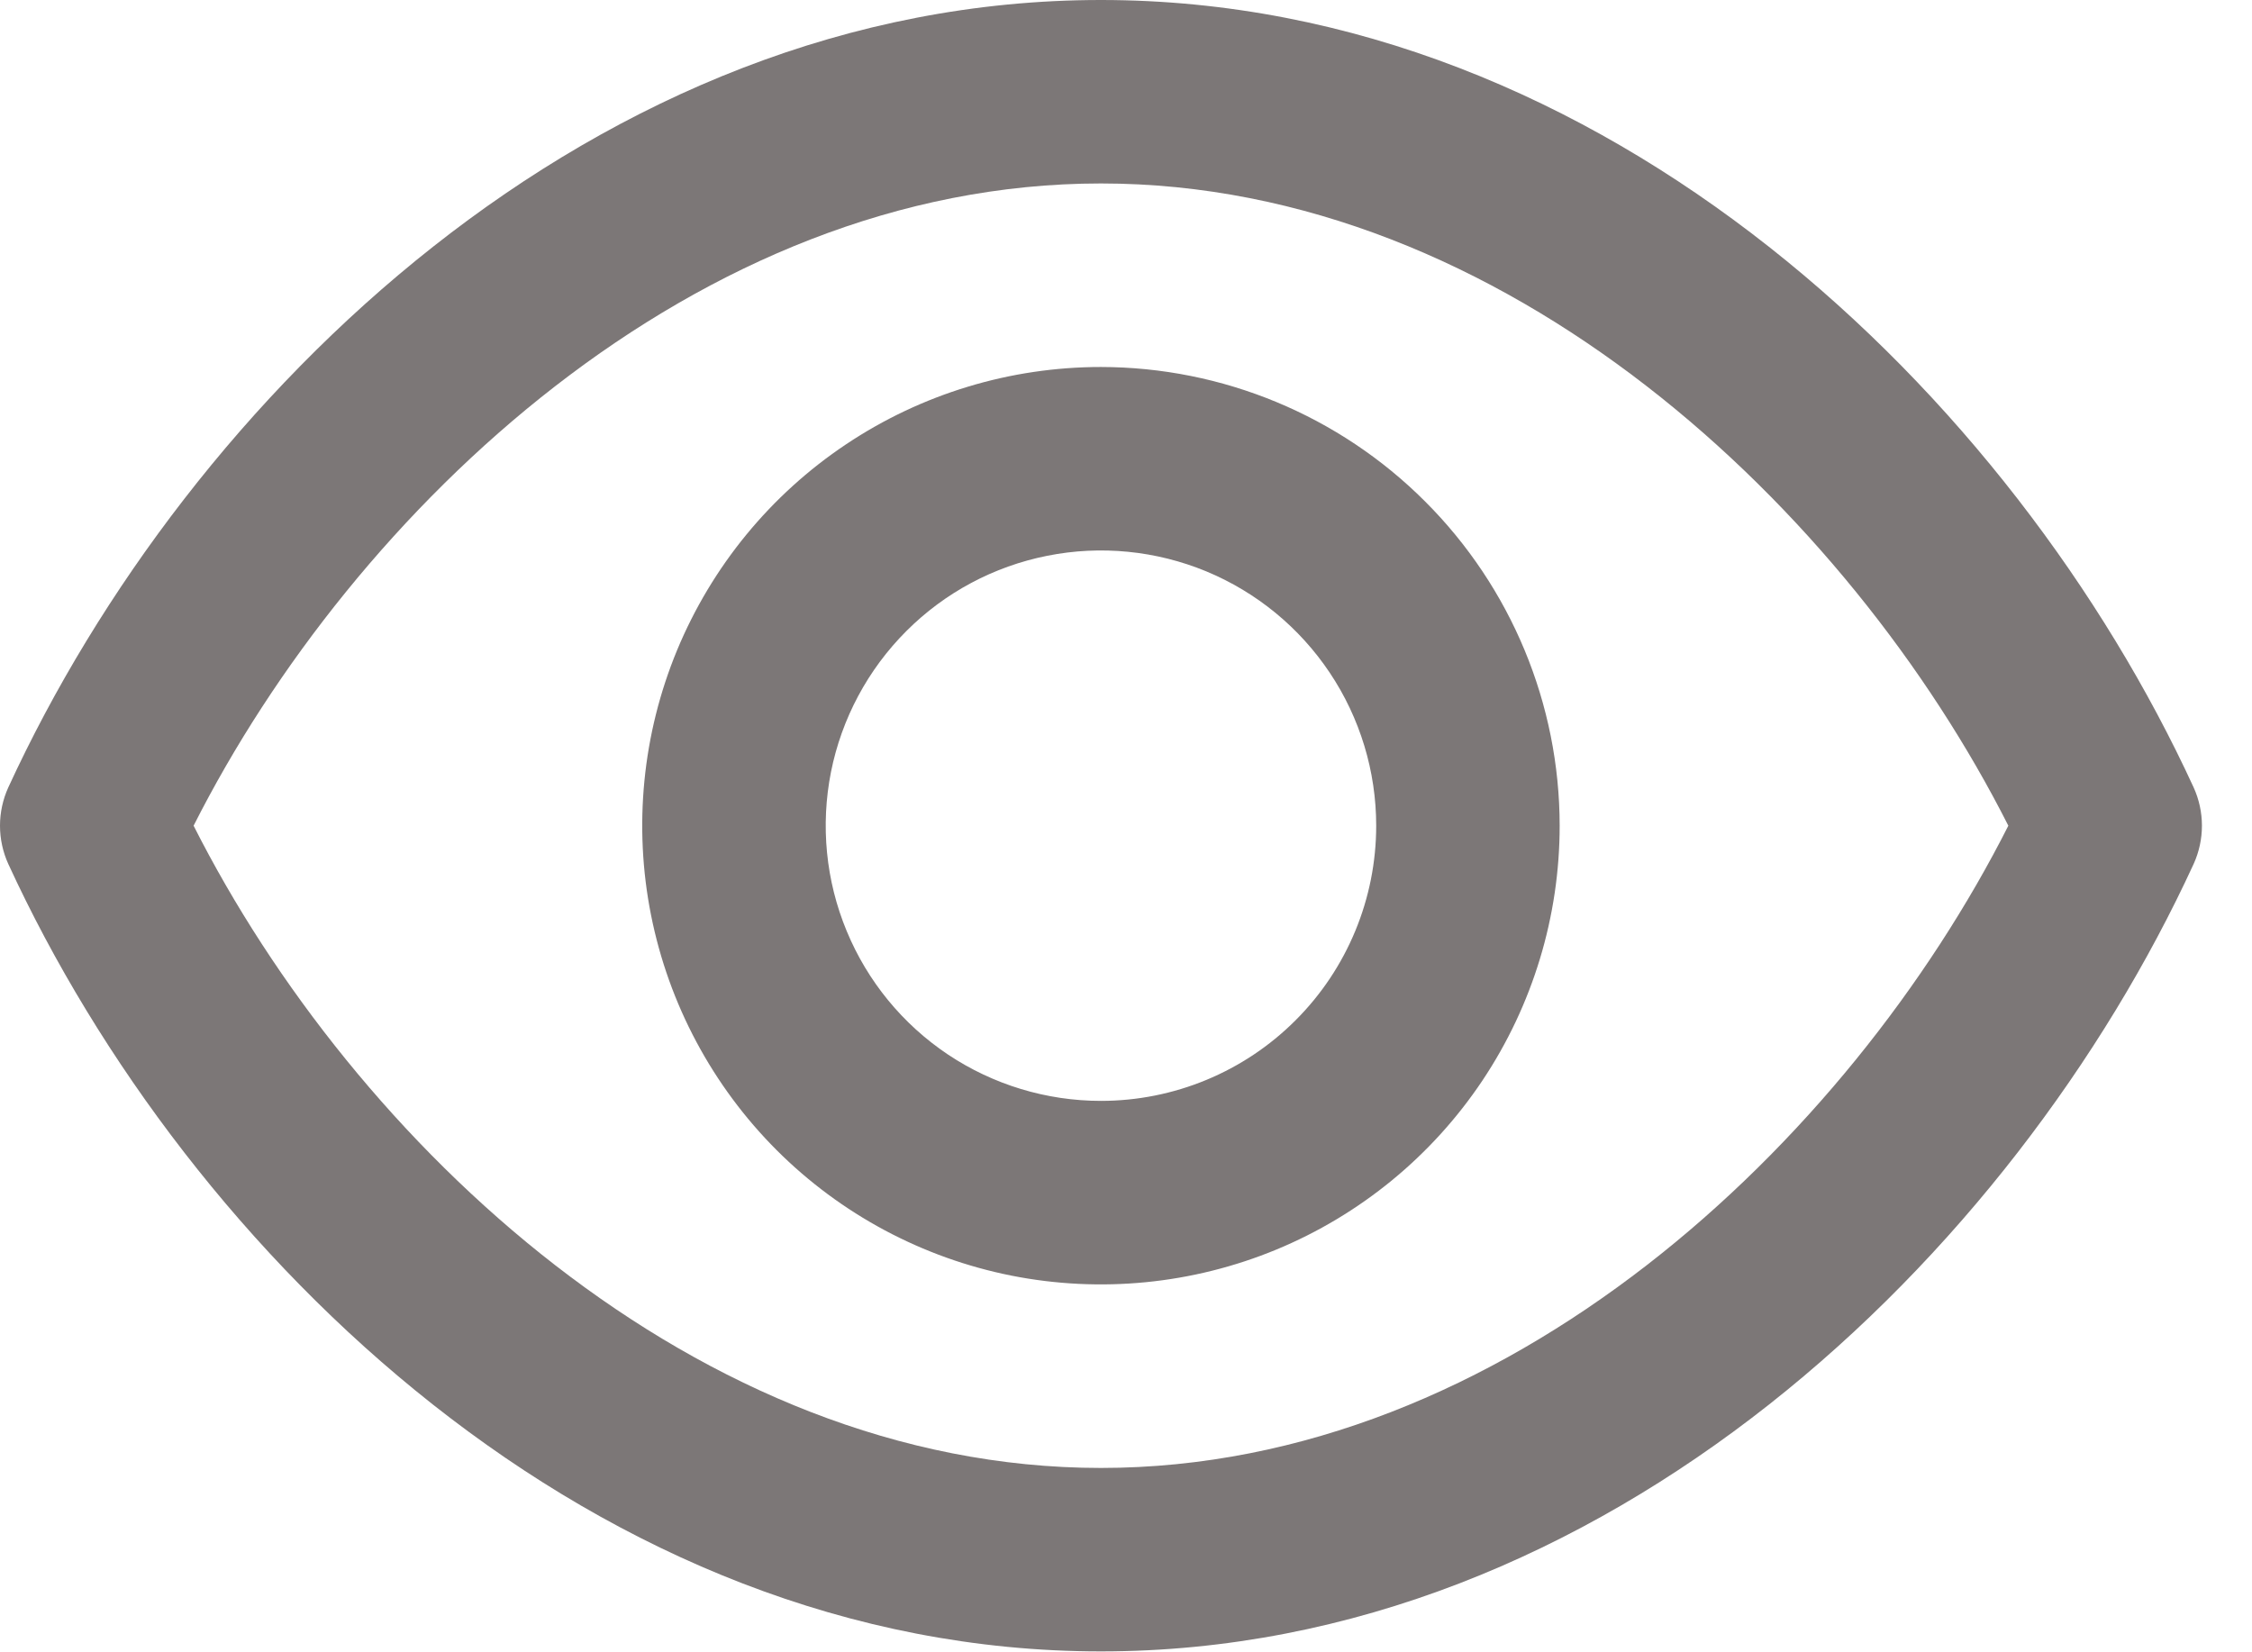
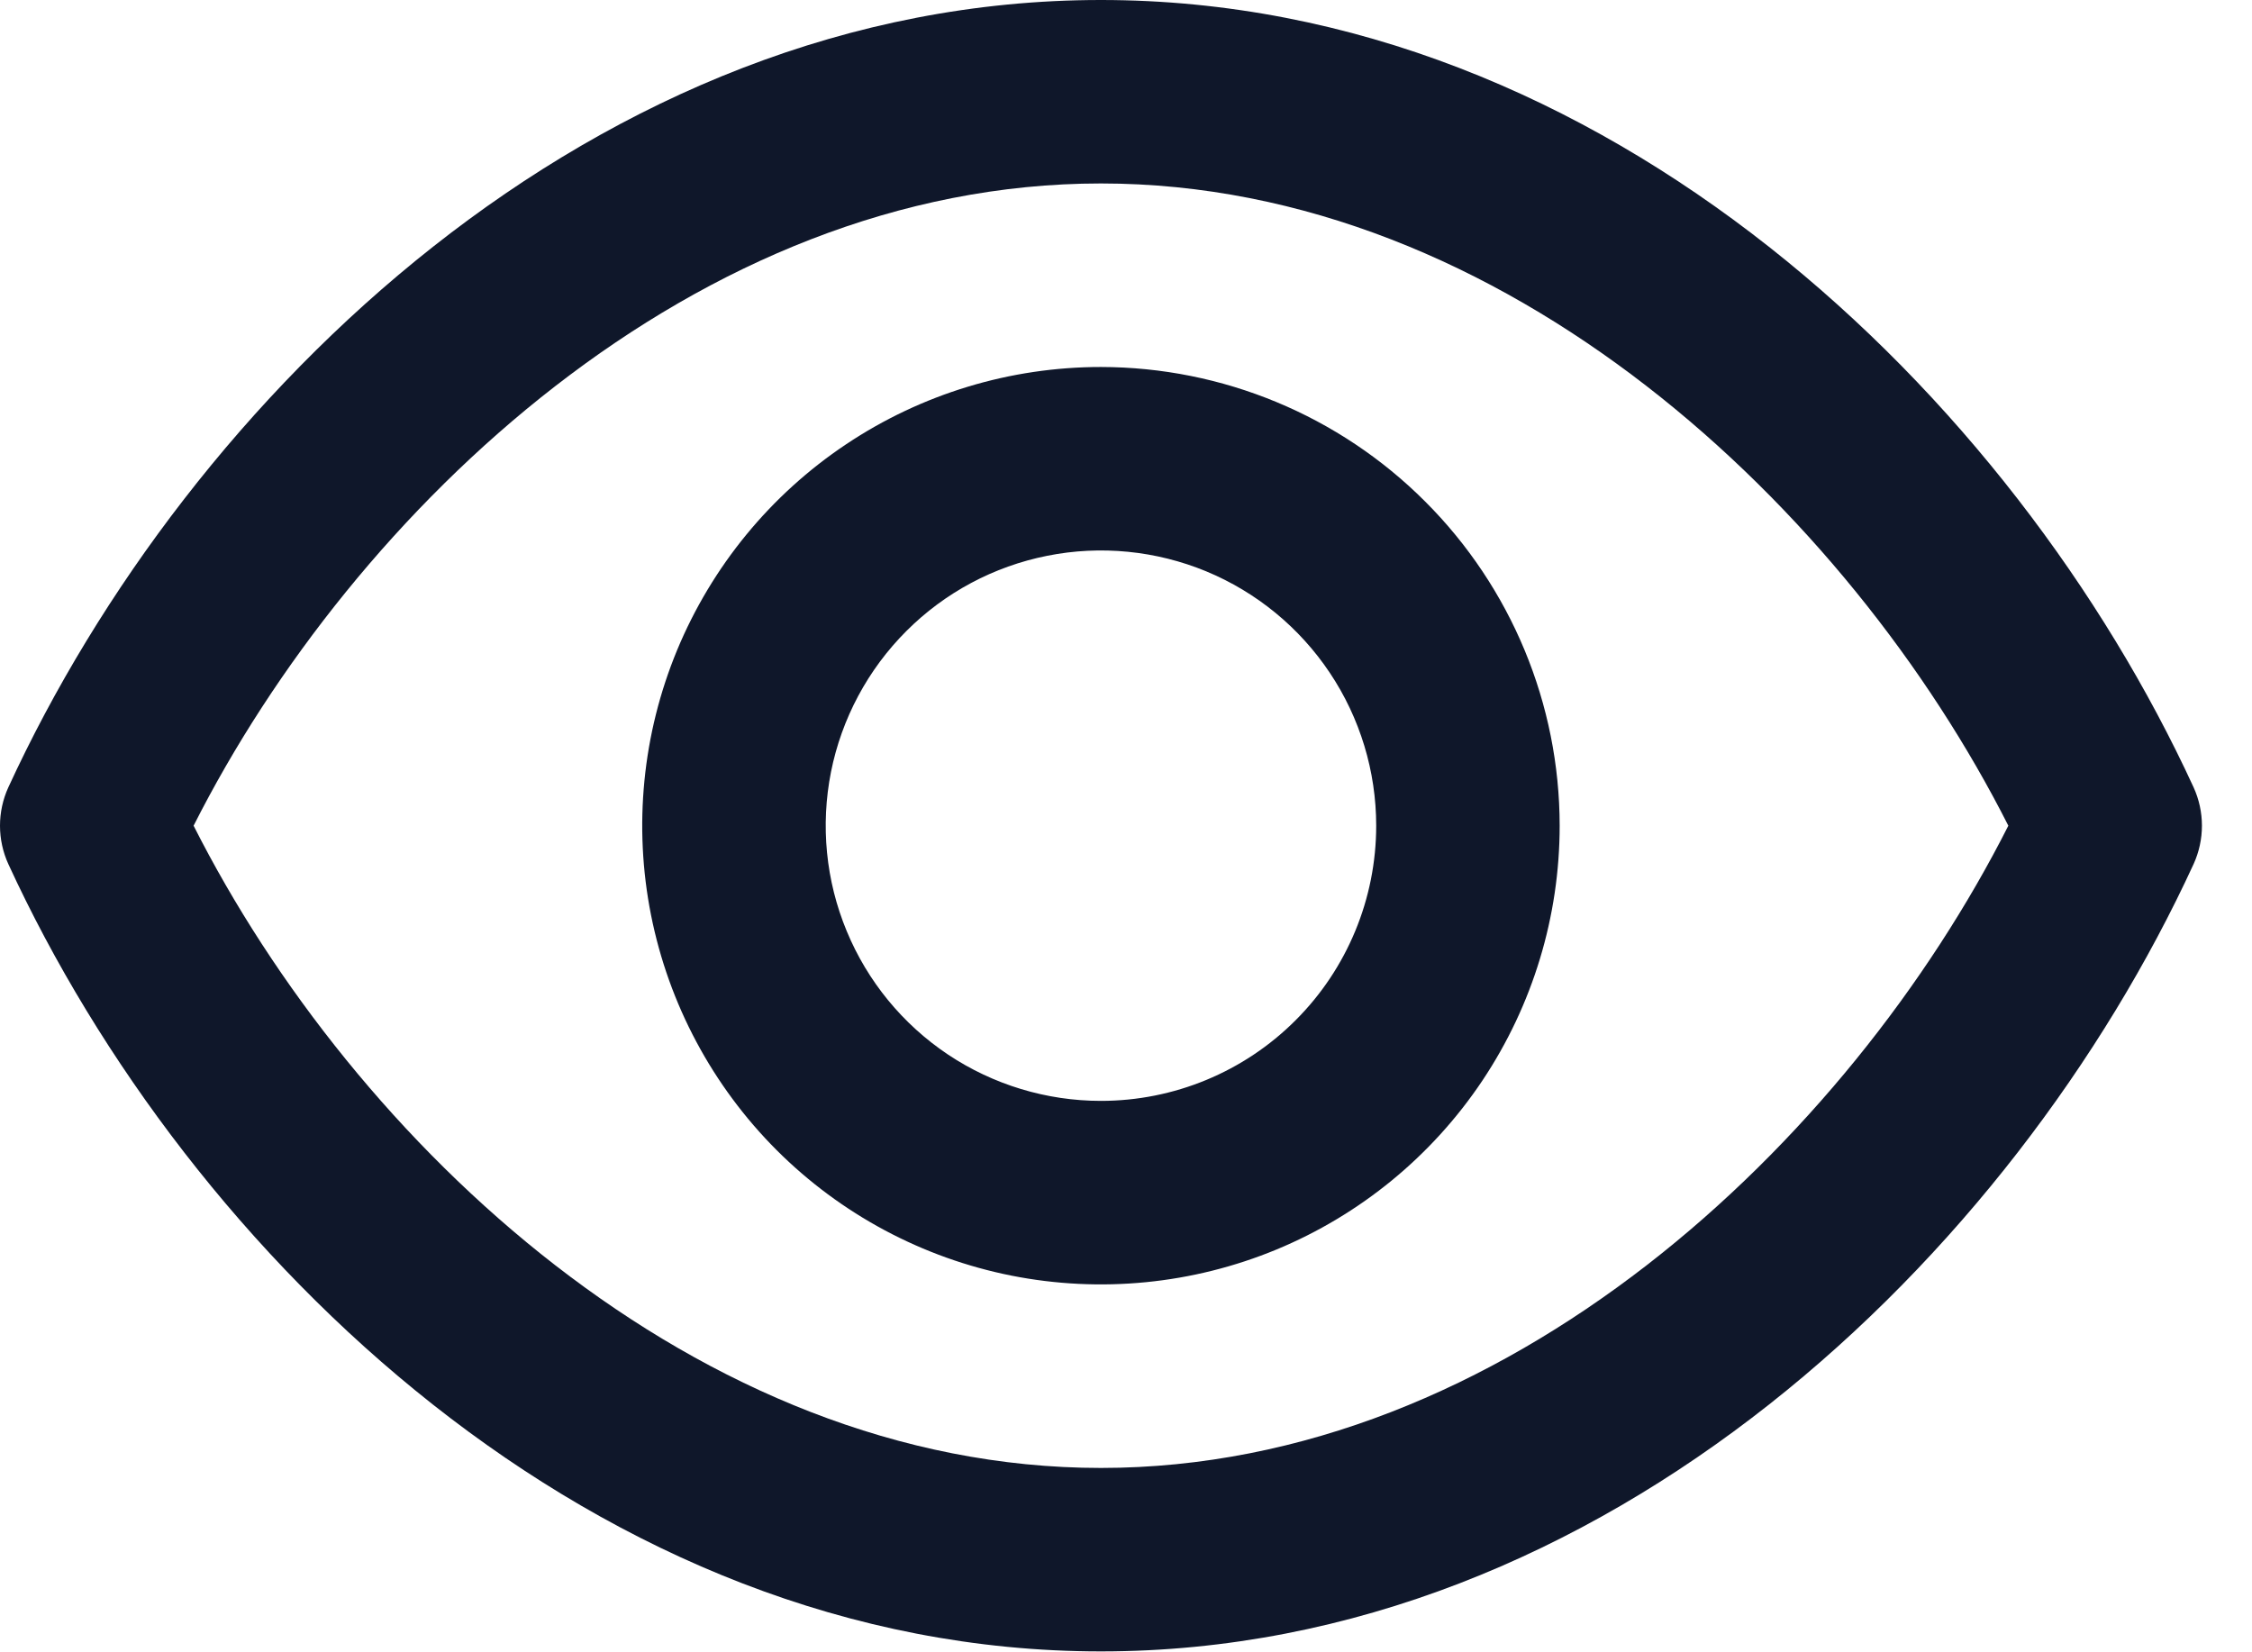
<svg xmlns="http://www.w3.org/2000/svg" width="30" height="22" viewBox="0 0 30 22" fill="none">
-   <path d="M29.222 10.489C26.819 5.269 21.389 0 14.666 0C7.944 0 2.514 5.269 0.111 10.489C0.038 10.649 0 10.824 0 11C0 11.176 0.038 11.351 0.111 11.511C2.514 16.731 7.944 22 14.666 22C21.389 22 26.819 16.731 29.222 11.511C29.295 11.351 29.333 11.176 29.333 11C29.333 10.824 29.295 10.649 29.222 10.489ZM14.666 19.556C9.275 19.556 4.71 15.214 2.579 11C4.71 6.786 9.275 2.444 14.666 2.444C20.058 2.444 24.623 6.786 26.754 11C24.623 15.214 20.058 19.556 14.666 19.556Z" fill="#7C7777" />
-   <path d="M14.666 4.889C13.458 4.889 12.276 5.247 11.271 5.919C10.266 6.59 9.483 7.545 9.02 8.661C8.558 9.778 8.437 11.007 8.673 12.192C8.909 13.377 9.491 14.466 10.345 15.321C11.2 16.176 12.289 16.758 13.474 16.994C14.66 17.229 15.888 17.108 17.005 16.646C18.122 16.183 19.076 15.4 19.748 14.395C20.419 13.39 20.777 12.208 20.777 11C20.776 9.38 20.131 7.826 18.985 6.681C17.84 5.535 16.287 4.891 14.666 4.889ZM14.666 14.666C13.941 14.666 13.232 14.451 12.629 14.049C12.026 13.646 11.556 13.073 11.279 12.403C11.001 11.733 10.929 10.996 11.07 10.284C11.212 9.573 11.561 8.92 12.074 8.407C12.586 7.894 13.24 7.545 13.951 7.404C14.662 7.262 15.4 7.335 16.07 7.612C16.74 7.89 17.312 8.36 17.715 8.963C18.118 9.566 18.333 10.275 18.333 11C18.333 11.972 17.947 12.905 17.259 13.592C16.572 14.28 15.639 14.666 14.666 14.666Z" fill="#7C7777" />
+   <path d="M29.222 10.489C26.819 5.269 21.389 0 14.666 0C7.944 0 2.514 5.269 0.111 10.489C0.038 10.649 0 10.824 0 11C0 11.176 0.038 11.351 0.111 11.511C2.514 16.731 7.944 22 14.666 22C21.389 22 26.819 16.731 29.222 11.511C29.295 11.351 29.333 11.176 29.333 11C29.333 10.824 29.295 10.649 29.222 10.489ZM14.666 19.556C9.275 19.556 4.71 15.214 2.579 11C4.71 6.786 9.275 2.444 14.666 2.444C20.058 2.444 24.623 6.786 26.754 11C24.623 15.214 20.058 19.556 14.666 19.556Z" fill="#0f172a" />
+   <path d="M14.666 4.889C13.458 4.889 12.276 5.247 11.271 5.919C10.266 6.59 9.483 7.545 9.02 8.661C8.558 9.778 8.437 11.007 8.673 12.192C8.909 13.377 9.491 14.466 10.345 15.321C11.2 16.176 12.289 16.758 13.474 16.994C14.66 17.229 15.888 17.108 17.005 16.646C18.122 16.183 19.076 15.4 19.748 14.395C20.419 13.39 20.777 12.208 20.777 11C20.776 9.38 20.131 7.826 18.985 6.681C17.84 5.535 16.287 4.891 14.666 4.889ZM14.666 14.666C13.941 14.666 13.232 14.451 12.629 14.049C12.026 13.646 11.556 13.073 11.279 12.403C11.001 11.733 10.929 10.996 11.07 10.284C11.212 9.573 11.561 8.92 12.074 8.407C12.586 7.894 13.24 7.545 13.951 7.404C14.662 7.262 15.4 7.335 16.07 7.612C16.74 7.89 17.312 8.36 17.715 8.963C18.118 9.566 18.333 10.275 18.333 11C18.333 11.972 17.947 12.905 17.259 13.592C16.572 14.28 15.639 14.666 14.666 14.666Z" fill="#0f172a" />
</svg>
